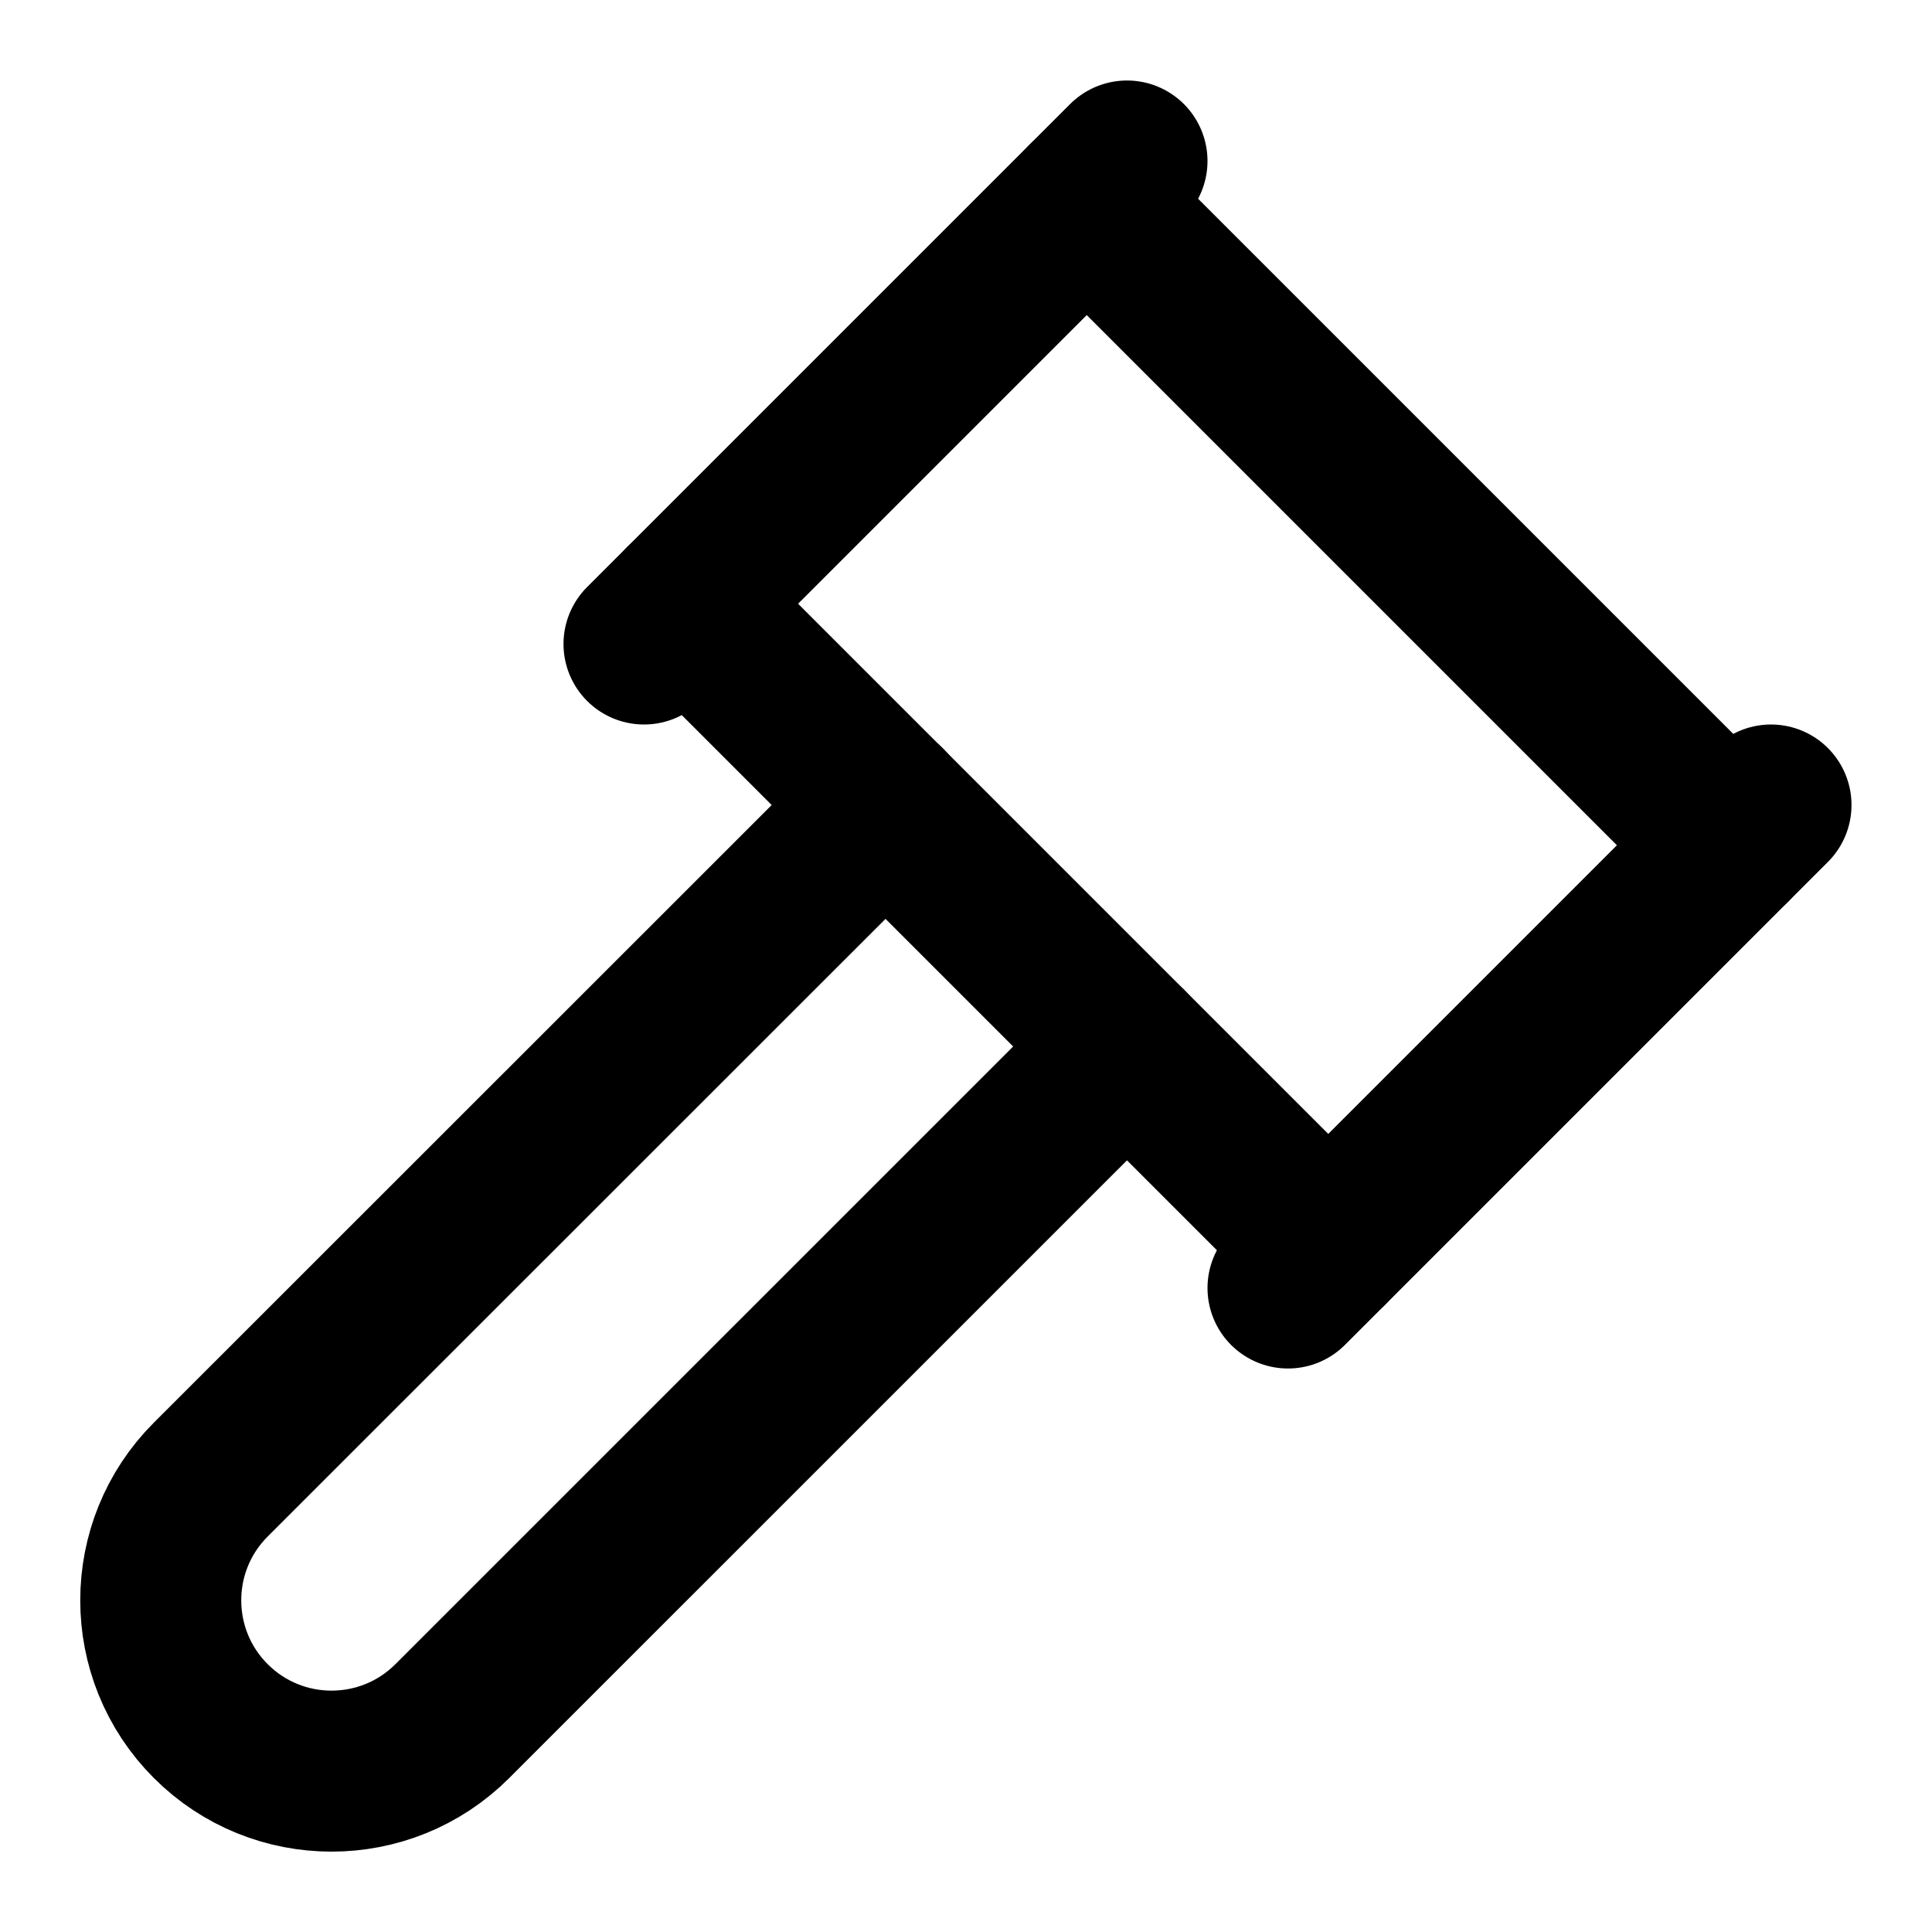
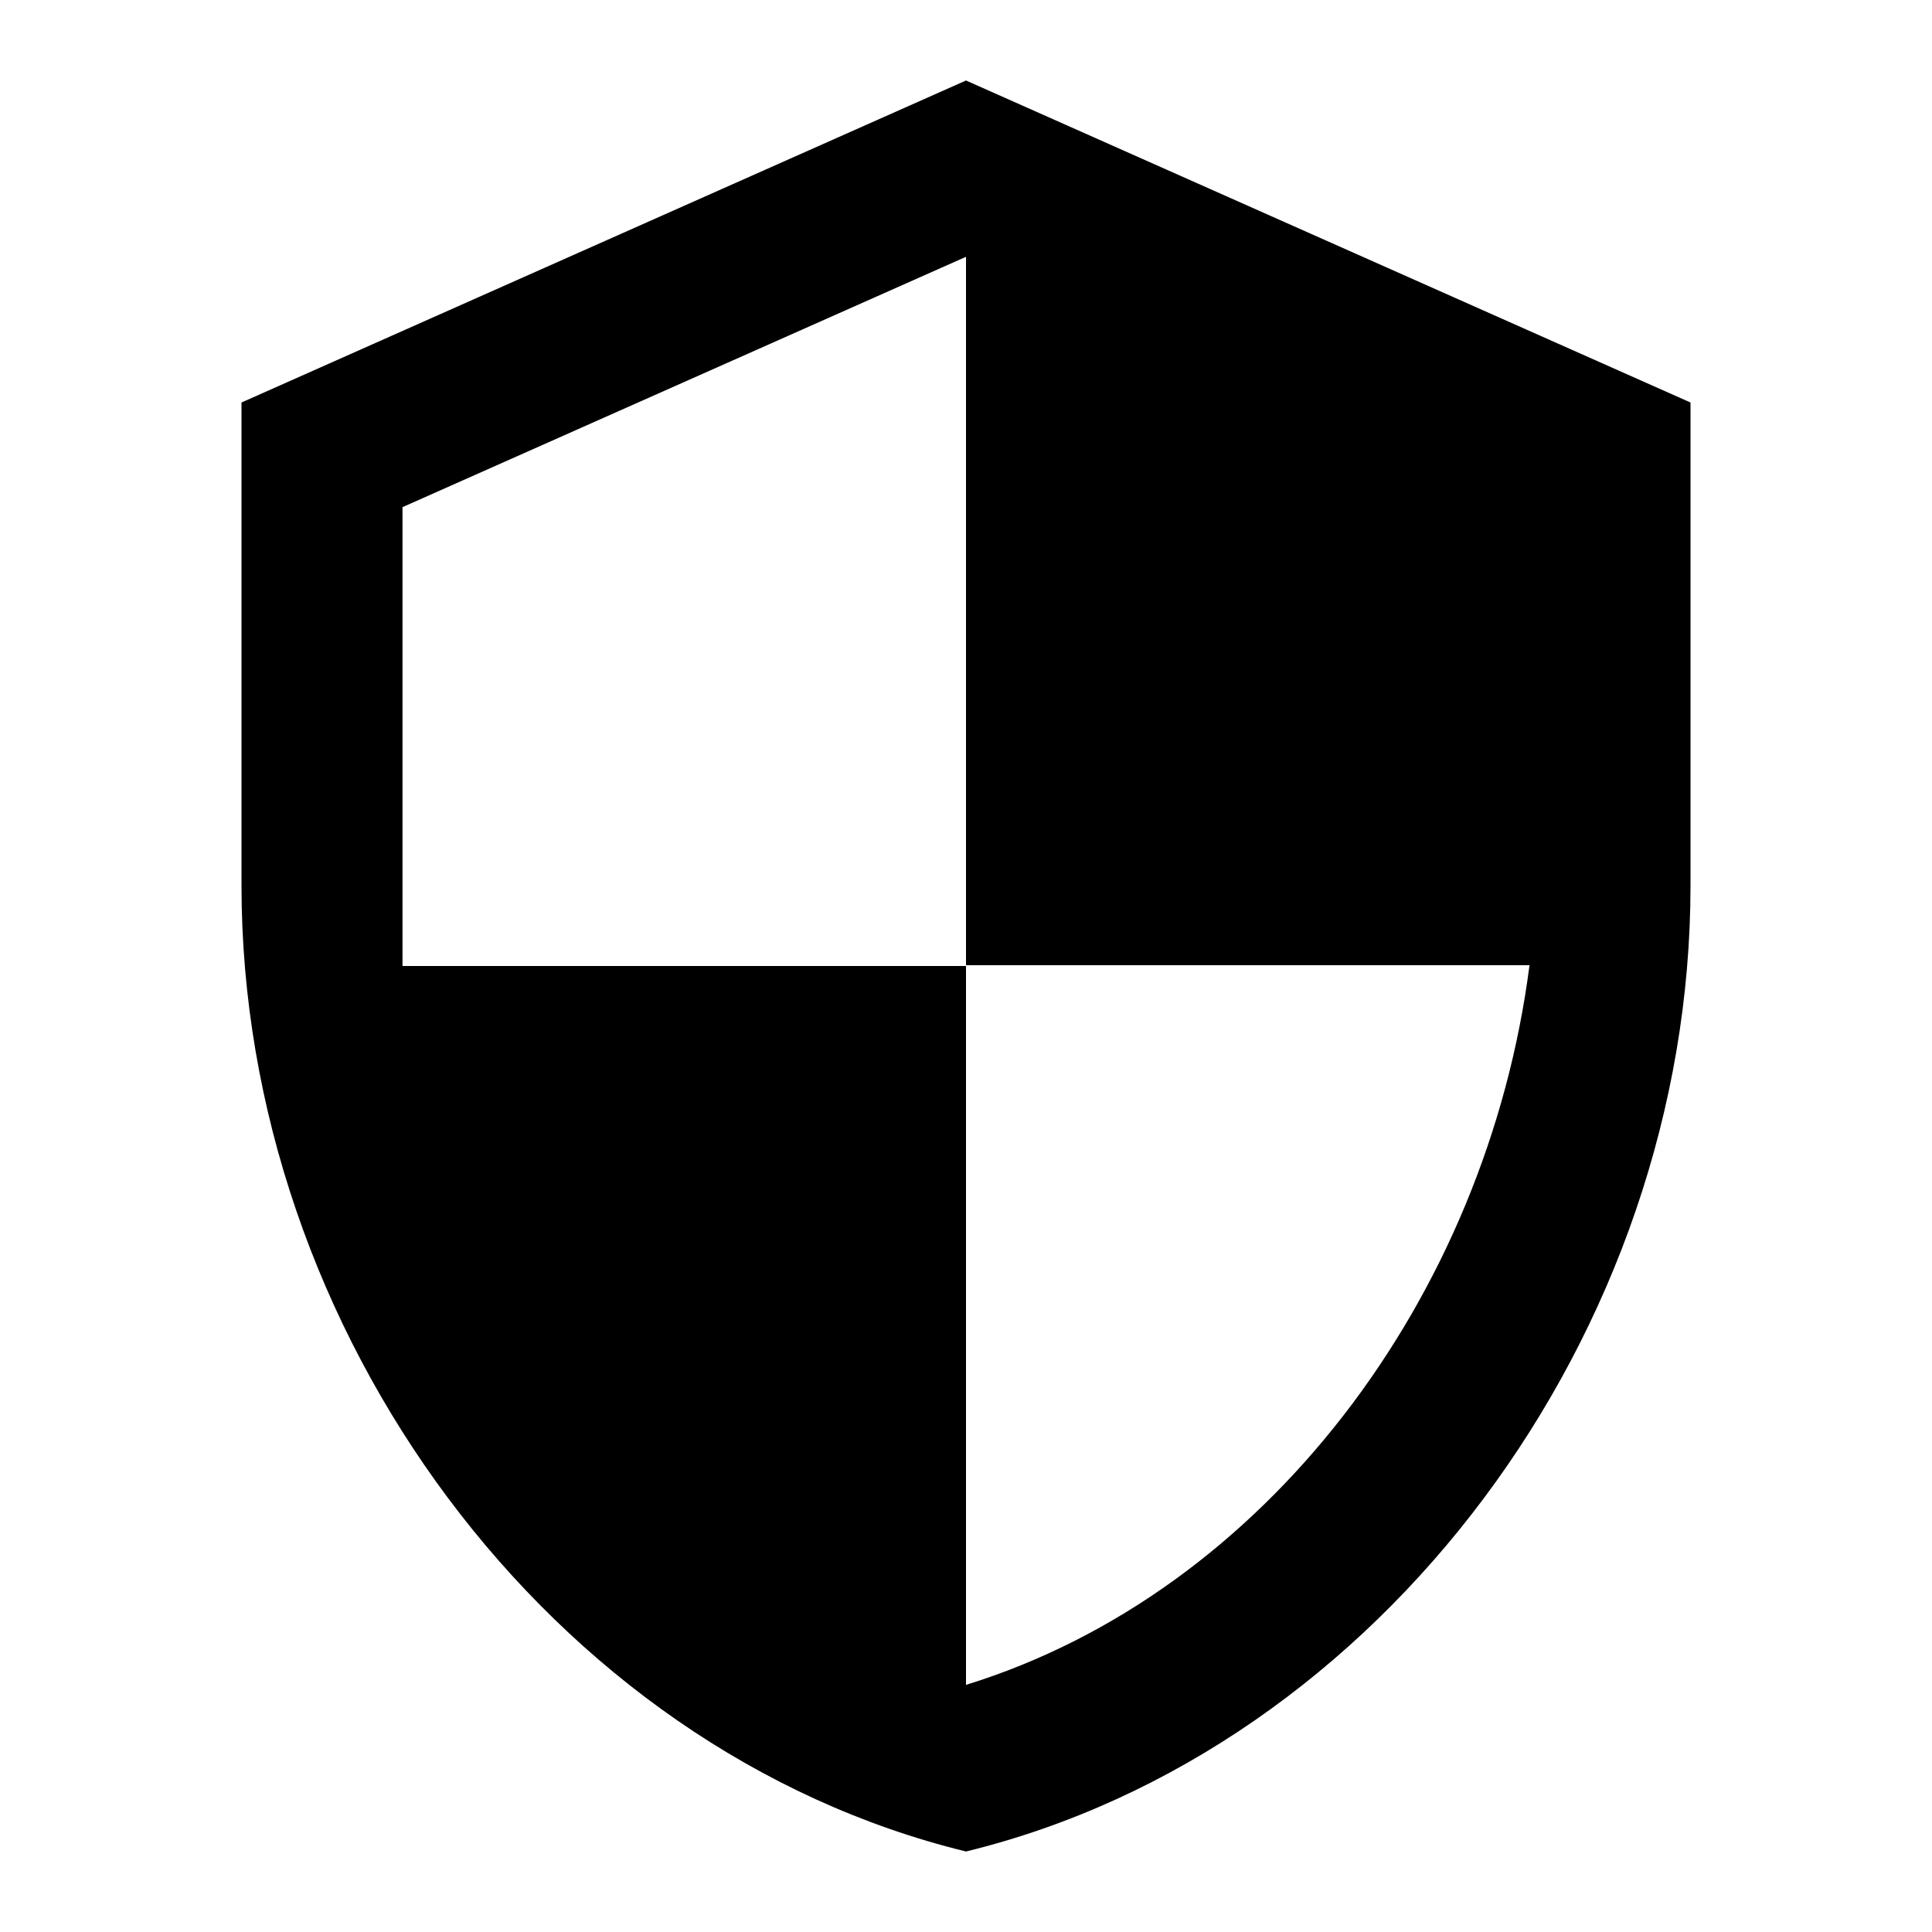
<svg xmlns="http://www.w3.org/2000/svg" viewBox="0 0 24 24" width="24" height="24">
-   <g stroke="currentColor" fill="none" stroke-width="2" stroke-linecap="round" stroke-linejoin="round">
-     <path d="m14 13-8.381 8.38a1 1 0 0 1-3.001-3l8.384-8.381" />
-     <path d="m16 16 6-6" />
-     <path d="m21.5 10.5-8-8" />
-     <path d="m8 8 6-6" />
-     <path d="m8.5 7.5 8 8" />
-   </g>
+   <path fill="currentColor" d="M12 1L3 5v6c0 5.55 3.84 10.74 9 12 5.16-1.26 9-6.45 9-12V5l-9-4zm0 10.99h7c-.53 4.12-3.28 7.79-7 8.94V12H5V6.3l7-3.11v8.8z" />
</svg>
